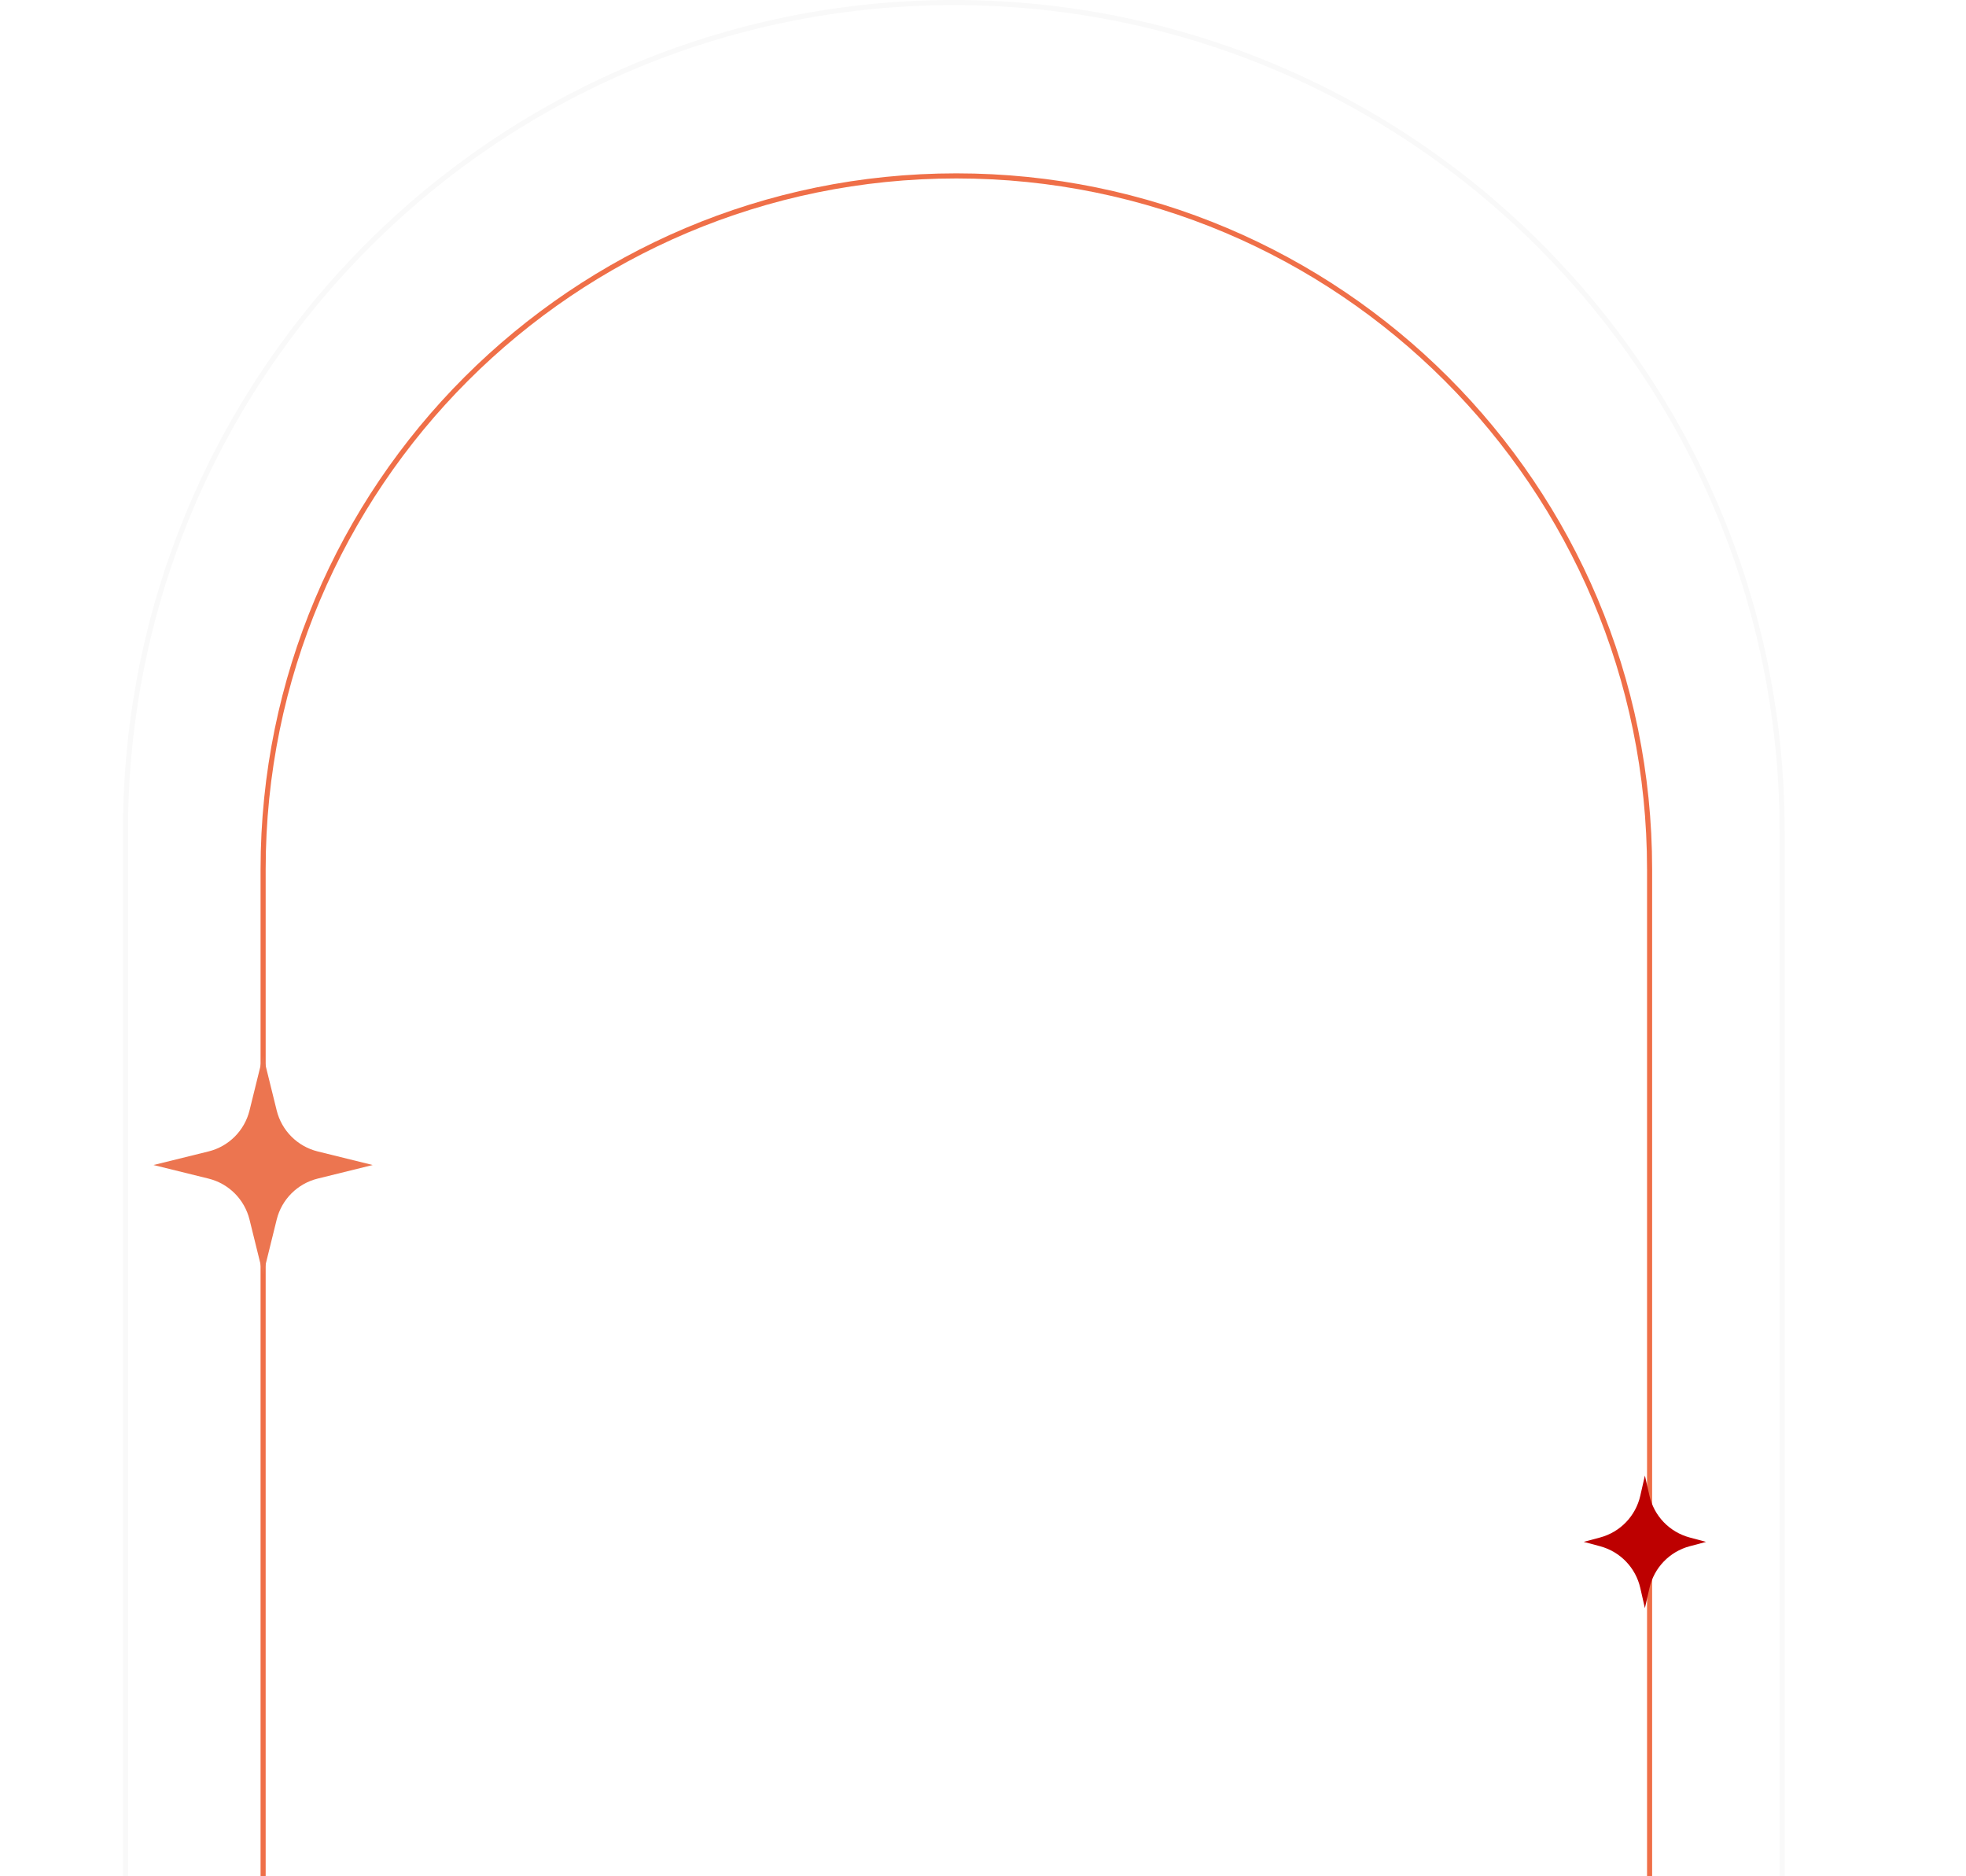
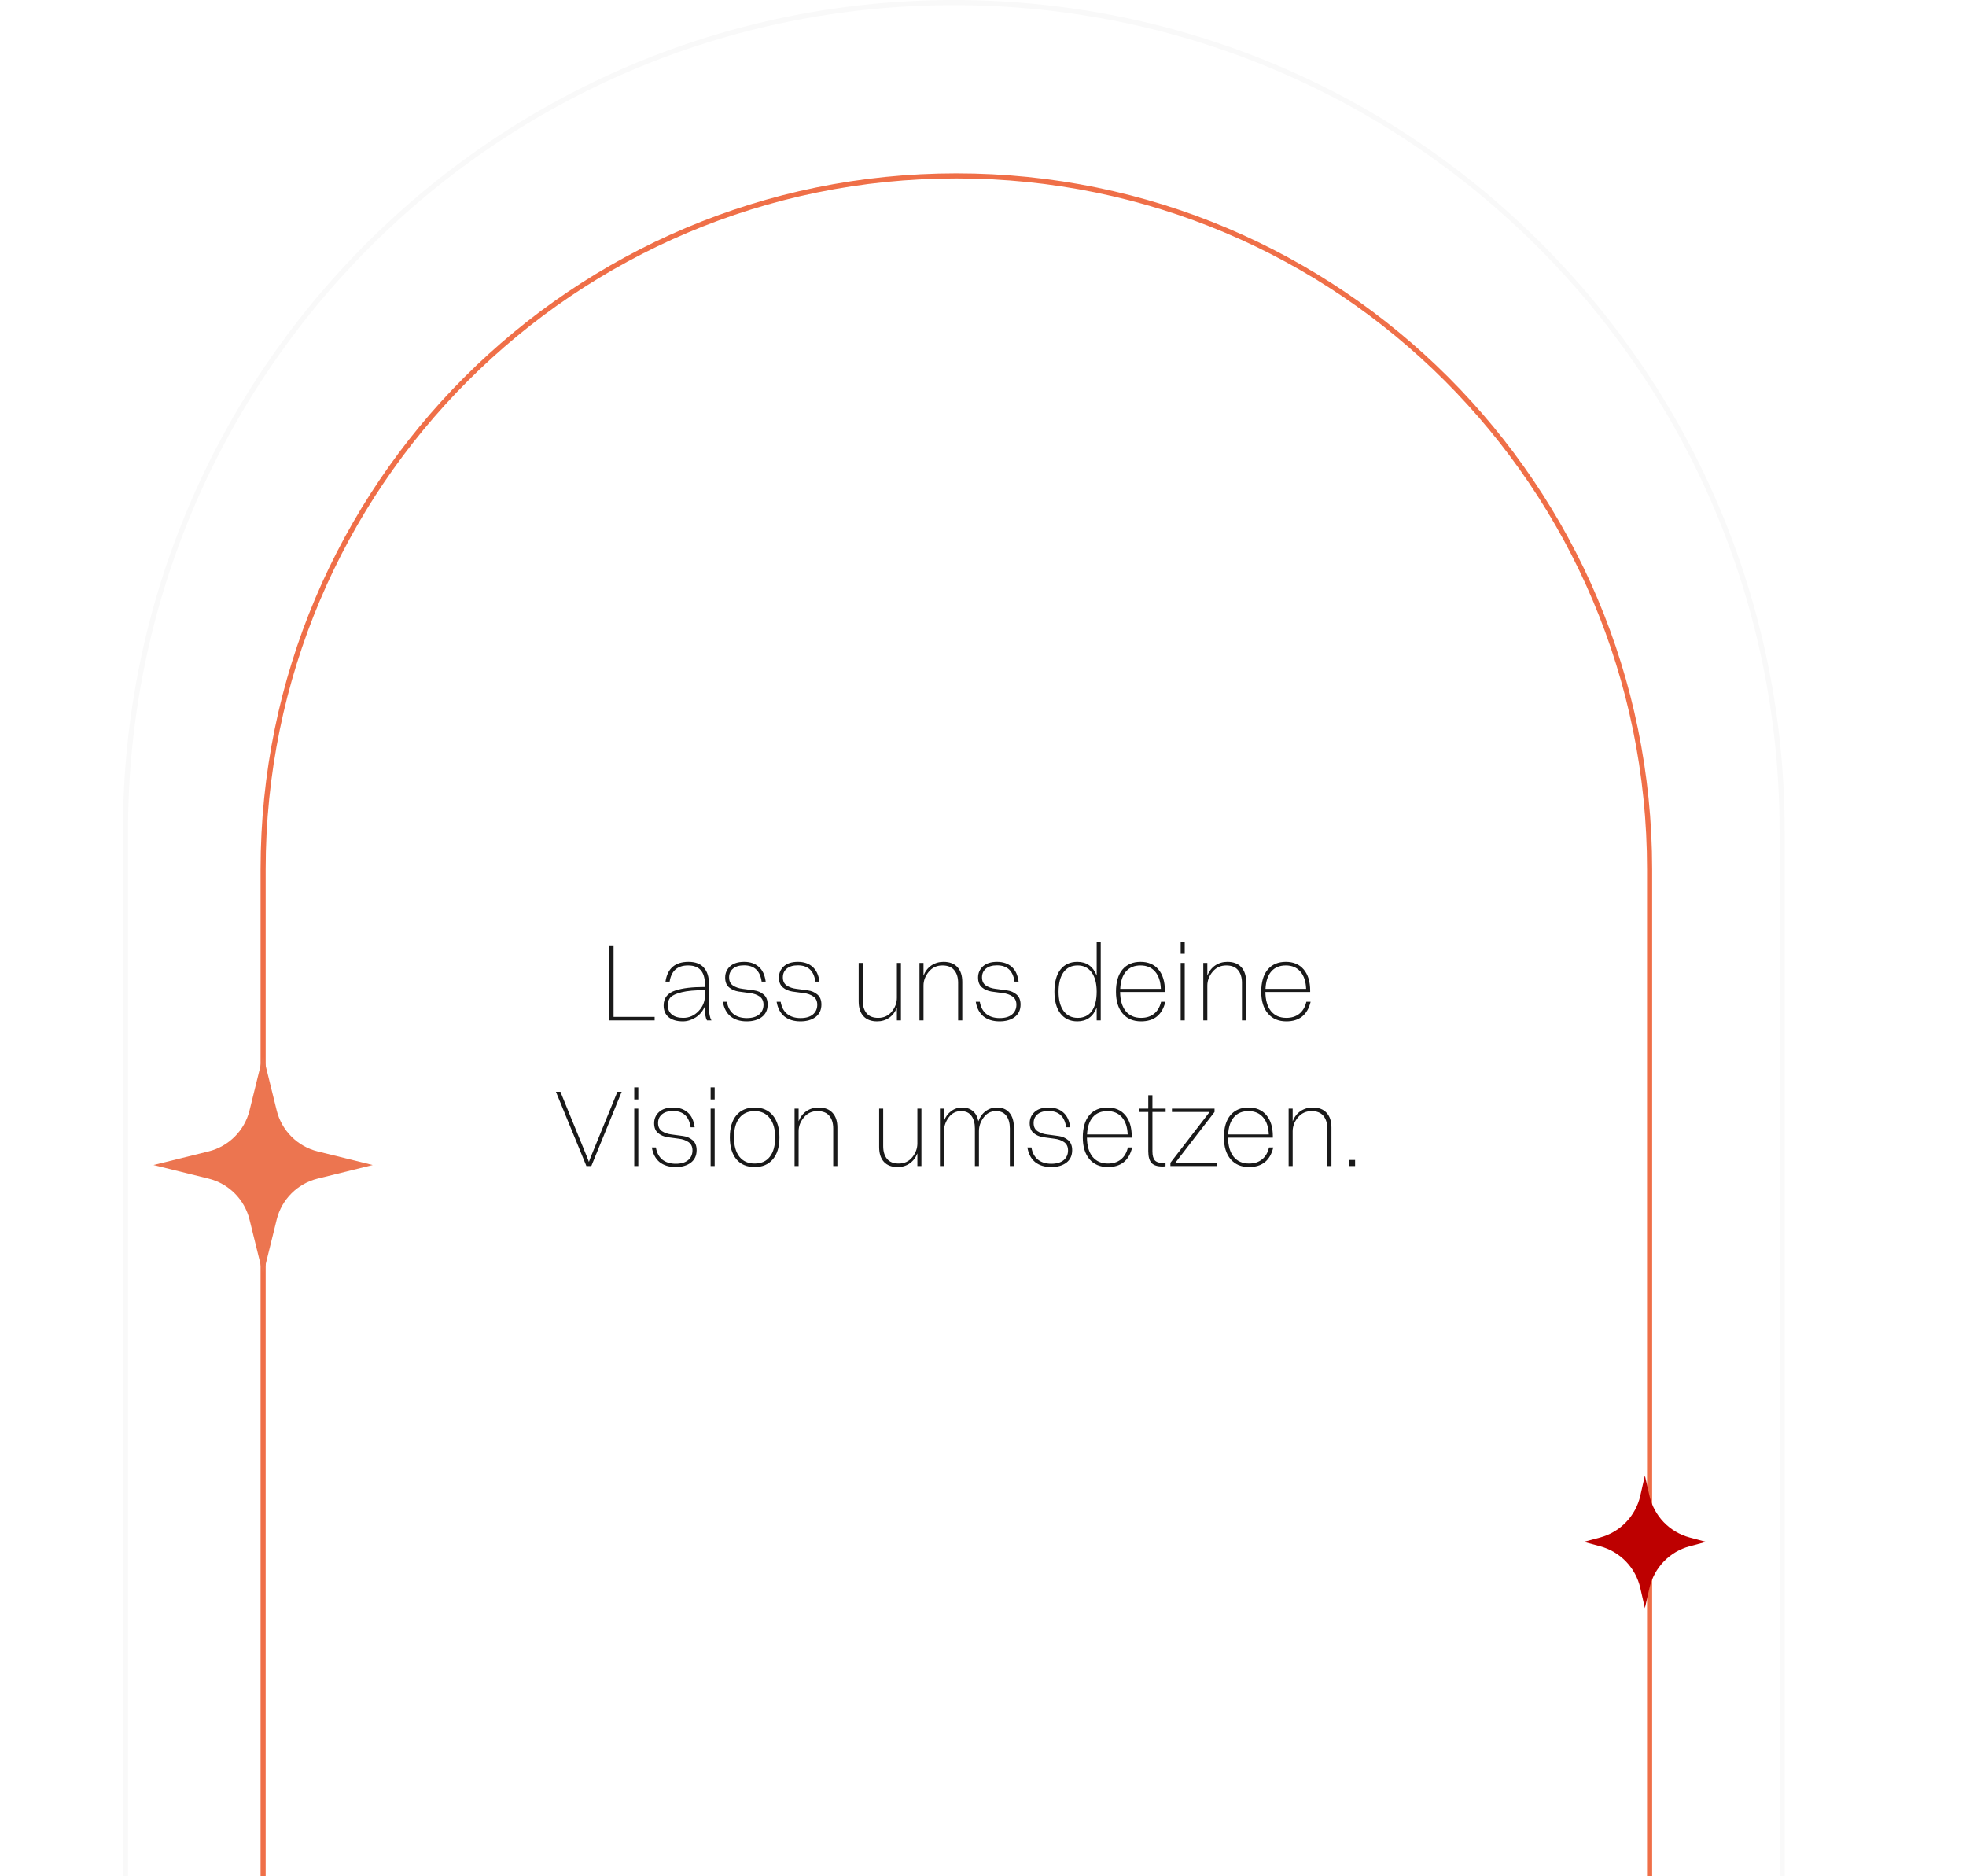
<svg xmlns="http://www.w3.org/2000/svg" width="432" height="412" viewBox="0 0 432 412" fill="none">
-   <rect x="391.595" y="0.56" width="728.044" height="364.022" rx="182.011" transform="rotate(90 391.595 0.560034)" stroke="#F9F9F9" stroke-width="1.12" />
-   <rect x="362.474" y="38.643" width="652.999" height="304.658" rx="152.329" transform="rotate(90 362.474 38.6426)" stroke="#EF6F48" stroke-width="1.12" />
+   <path d="M133.888 224.164V207.844H134.824V223.396H143.848V224.164H133.888ZM147.142 215.644H146.23C146.662 212.748 148.35 211.3 151.294 211.3C152.798 211.3 153.918 211.724 154.654 212.572C155.406 213.404 155.782 214.588 155.782 216.124V221.308C155.782 222.604 155.966 223.556 156.334 224.164H155.35C155.046 223.652 154.894 222.804 154.894 221.62V221.068C154.43 222.14 153.742 222.964 152.83 223.54C151.918 224.1 150.99 224.38 150.046 224.38C148.718 224.38 147.678 224.076 146.926 223.468C146.19 222.86 145.822 221.996 145.822 220.876C145.822 219.228 146.71 218.124 148.486 217.564C149.99 217.068 152.126 216.82 154.894 216.82V216.244C154.894 213.476 153.662 212.092 151.198 212.092C148.862 212.092 147.51 213.276 147.142 215.644ZM146.734 220.828C146.734 221.692 147.03 222.372 147.622 222.868C148.23 223.364 149.062 223.612 150.118 223.612C151.43 223.612 152.55 223.124 153.478 222.148C154.422 221.172 154.894 220.036 154.894 218.74V217.516C152.734 217.516 151.038 217.668 149.806 217.972C148.574 218.276 147.75 218.652 147.334 219.1C146.934 219.548 146.734 220.124 146.734 220.828ZM160.21 214.708C160.21 215.524 160.498 216.124 161.074 216.508C161.666 216.892 162.37 217.132 163.186 217.228C164.018 217.324 164.85 217.436 165.682 217.564C166.514 217.676 167.218 217.98 167.794 218.476C168.386 218.972 168.682 219.708 168.682 220.684C168.682 221.852 168.258 222.764 167.41 223.42C166.562 224.06 165.45 224.38 164.074 224.38C162.634 224.38 161.458 224.02 160.546 223.3C159.65 222.564 159.082 221.492 158.842 220.084H159.73C159.922 221.236 160.394 222.124 161.146 222.748C161.914 223.356 162.898 223.66 164.098 223.66C165.266 223.66 166.17 223.396 166.81 222.868C167.45 222.324 167.77 221.612 167.77 220.732C167.77 219.916 167.482 219.308 166.906 218.908C166.33 218.508 165.626 218.26 164.794 218.164C163.978 218.068 163.154 217.956 162.322 217.828C161.49 217.7 160.786 217.396 160.21 216.916C159.634 216.436 159.346 215.716 159.346 214.756C159.346 213.764 159.706 212.94 160.426 212.284C161.146 211.628 162.178 211.3 163.522 211.3C164.834 211.3 165.898 211.66 166.714 212.38C167.546 213.084 168.058 214.172 168.25 215.644H167.362C167.026 213.26 165.738 212.068 163.498 212.068C162.458 212.068 161.65 212.308 161.074 212.788C160.498 213.268 160.21 213.908 160.21 214.708ZM172.023 214.708C172.023 215.524 172.311 216.124 172.887 216.508C173.479 216.892 174.183 217.132 174.999 217.228C175.831 217.324 176.663 217.436 177.495 217.564C178.327 217.676 179.031 217.98 179.607 218.476C180.199 218.972 180.495 219.708 180.495 220.684C180.495 221.852 180.071 222.764 179.223 223.42C178.375 224.06 177.263 224.38 175.887 224.38C174.447 224.38 173.271 224.02 172.359 223.3C171.463 222.564 170.895 221.492 170.655 220.084H171.543C171.735 221.236 172.207 222.124 172.959 222.748C173.727 223.356 174.711 223.66 175.911 223.66C177.079 223.66 177.983 223.396 178.623 222.868C179.263 222.324 179.583 221.612 179.583 220.732C179.583 219.916 179.295 219.308 178.719 218.908C178.143 218.508 177.439 218.26 176.607 218.164C175.791 218.068 174.967 217.956 174.135 217.828C173.303 217.7 172.599 217.396 172.023 216.916C171.447 216.436 171.159 215.716 171.159 214.756C171.159 213.764 171.519 212.94 172.239 212.284C172.959 211.628 173.991 211.3 175.335 211.3C176.647 211.3 177.711 211.66 178.527 212.38C179.359 213.084 179.871 214.172 180.063 215.644H179.175C178.839 213.26 177.551 212.068 175.311 212.068C174.271 212.068 173.463 212.308 172.887 212.788C172.311 213.268 172.023 213.908 172.023 214.708ZM197.081 219.196V211.54H197.969V224.164H197.081V221.38C196.697 222.34 196.121 223.084 195.353 223.612C194.601 224.124 193.729 224.38 192.737 224.38C191.441 224.38 190.441 224.004 189.737 223.252C189.033 222.484 188.681 221.404 188.681 220.012V211.54H189.569V219.796C189.569 220.964 189.849 221.892 190.409 222.58C190.969 223.268 191.825 223.612 192.977 223.612C194.209 223.612 195.201 223.156 195.953 222.244C196.705 221.316 197.081 220.3 197.081 219.196ZM202.04 224.164V211.54H202.928V214.324C203.312 213.364 203.888 212.62 204.656 212.092C205.44 211.564 206.328 211.3 207.32 211.3C208.648 211.3 209.664 211.684 210.368 212.452C211.088 213.22 211.448 214.3 211.448 215.692V224.164H210.536V215.908C210.536 214.74 210.248 213.812 209.672 213.124C209.112 212.436 208.248 212.092 207.08 212.092C205.848 212.092 204.848 212.556 204.08 213.484C203.312 214.412 202.928 215.42 202.928 216.508V224.164H202.04ZM215.781 214.708C215.781 215.524 216.069 216.124 216.645 216.508C217.237 216.892 217.941 217.132 218.757 217.228C219.589 217.324 220.421 217.436 221.253 217.564C222.085 217.676 222.789 217.98 223.365 218.476C223.957 218.972 224.253 219.708 224.253 220.684C224.253 221.852 223.829 222.764 222.981 223.42C222.133 224.06 221.021 224.38 219.645 224.38C218.205 224.38 217.029 224.02 216.117 223.3C215.221 222.564 214.653 221.492 214.413 220.084H215.301C215.493 221.236 215.965 222.124 216.717 222.748C217.485 223.356 218.469 223.66 219.669 223.66C220.837 223.66 221.741 223.396 222.381 222.868C223.021 222.324 223.341 221.612 223.341 220.732C223.341 219.916 223.053 219.308 222.477 218.908C221.901 218.508 221.197 218.26 220.365 218.164C219.549 218.068 218.725 217.956 217.893 217.828C217.061 217.7 216.357 217.396 215.781 216.916C215.205 216.436 214.917 215.716 214.917 214.756C214.917 213.764 215.277 212.94 215.997 212.284C216.717 211.628 217.749 211.3 219.093 211.3C220.405 211.3 221.469 211.66 222.285 212.38C223.117 213.084 223.629 214.172 223.821 215.644H222.933C222.597 213.26 221.309 212.068 219.069 212.068C218.029 212.068 217.221 212.308 216.645 212.788C216.069 213.268 215.781 213.908 215.781 214.708ZM236.734 224.38C235.15 224.38 233.91 223.804 233.014 222.652C232.134 221.5 231.694 219.908 231.694 217.876C231.694 215.764 232.134 214.14 233.014 213.004C233.91 211.868 235.15 211.3 236.734 211.3C238.766 211.3 240.182 212.308 240.982 214.324V206.884H241.87V224.164H240.982V221.356C240.182 223.372 238.766 224.38 236.734 224.38ZM236.806 223.612C238.15 223.612 239.182 223.116 239.902 222.124C240.622 221.132 240.982 219.708 240.982 217.852C240.982 216.044 240.614 214.636 239.878 213.628C239.142 212.604 238.118 212.092 236.806 212.092C235.446 212.092 234.406 212.596 233.686 213.604C232.966 214.596 232.606 216.02 232.606 217.876C232.606 219.684 232.974 221.092 233.71 222.1C234.462 223.108 235.494 223.612 236.806 223.612ZM256.066 220.084C255.378 222.948 253.602 224.38 250.738 224.38C249.01 224.38 247.658 223.804 246.682 222.652C245.706 221.5 245.218 219.908 245.218 217.876C245.218 215.764 245.69 214.14 246.634 213.004C247.594 211.868 248.922 211.3 250.618 211.3C252.298 211.3 253.61 211.86 254.554 212.98C255.498 214.1 255.97 215.652 255.97 217.636V217.924H246.13C246.146 219.716 246.554 221.116 247.354 222.124C248.17 223.116 249.298 223.612 250.738 223.612C251.874 223.612 252.818 223.316 253.57 222.724C254.338 222.116 254.858 221.236 255.13 220.084H256.066ZM250.618 212.092C249.258 212.092 248.194 212.532 247.426 213.412C246.658 214.292 246.234 215.564 246.154 217.228H255.082C255.018 215.596 254.594 214.332 253.81 213.436C253.026 212.54 251.962 212.092 250.618 212.092ZM259.438 209.524V206.884H260.326V209.524H259.438ZM259.438 224.164V211.54H260.326V224.164H259.438ZM264.407 224.164V211.54H265.295V214.324C265.679 213.364 266.255 212.62 267.023 212.092C267.807 211.564 268.695 211.3 269.687 211.3C271.015 211.3 272.031 211.684 272.735 212.452C273.455 213.22 273.815 214.3 273.815 215.692V224.164H272.903V215.908C272.903 214.74 272.615 213.812 272.039 213.124C271.479 212.436 270.615 212.092 269.447 212.092C268.215 212.092 267.215 212.556 266.447 213.484C265.679 214.412 265.295 215.42 265.295 216.508V224.164H264.407ZM287.988 220.084C287.3 222.948 285.524 224.38 282.66 224.38C280.932 224.38 279.58 223.804 278.604 222.652C277.628 221.5 277.14 219.908 277.14 217.876C277.14 215.764 277.612 214.14 278.556 213.004C279.516 211.868 280.844 211.3 282.54 211.3C284.22 211.3 285.532 211.86 286.476 212.98C287.42 214.1 287.892 215.652 287.892 217.636V217.924H278.052C278.068 219.716 278.476 221.116 279.276 222.124C280.092 223.116 281.22 223.612 282.66 223.612C283.796 223.612 284.74 223.316 285.492 222.724C286.26 222.116 286.78 221.236 287.052 220.084H287.988ZM282.54 212.092C281.18 212.092 280.116 212.532 279.348 213.412C278.58 214.292 278.156 215.564 278.076 217.228H287.004C286.94 215.596 286.516 214.332 285.732 213.436C284.948 212.54 283.884 212.092 282.54 212.092ZM123.142 239.844L128.998 254.196L129.406 255.252L129.813 254.172L135.67 239.844H136.605L129.934 256.164H128.854L122.157 239.844H123.142ZM139.368 241.524V238.884H140.256V241.524H139.368ZM139.368 256.164V243.54H140.256V256.164H139.368ZM144.601 246.708C144.601 247.524 144.889 248.124 145.465 248.508C146.057 248.892 146.761 249.132 147.577 249.228C148.409 249.324 149.241 249.436 150.073 249.564C150.905 249.676 151.609 249.98 152.185 250.476C152.777 250.972 153.073 251.708 153.073 252.684C153.073 253.852 152.649 254.764 151.801 255.42C150.953 256.06 149.841 256.38 148.465 256.38C147.025 256.38 145.849 256.02 144.937 255.3C144.041 254.564 143.473 253.492 143.233 252.084H144.121C144.313 253.236 144.785 254.124 145.537 254.748C146.305 255.356 147.289 255.66 148.489 255.66C149.657 255.66 150.561 255.396 151.201 254.868C151.841 254.324 152.161 253.612 152.161 252.732C152.161 251.916 151.873 251.308 151.297 250.908C150.721 250.508 150.017 250.26 149.185 250.164C148.369 250.068 147.545 249.956 146.713 249.828C145.881 249.7 145.177 249.396 144.601 248.916C144.025 248.436 143.737 247.716 143.737 246.756C143.737 245.764 144.097 244.94 144.817 244.284C145.537 243.628 146.569 243.3 147.913 243.3C149.225 243.3 150.289 243.66 151.105 244.38C151.937 245.084 152.449 246.172 152.641 247.644H151.753C151.417 245.26 150.129 244.068 147.889 244.068C146.849 244.068 146.041 244.308 145.465 244.788C144.889 245.268 144.601 245.908 144.601 246.708ZM156.149 241.524V238.884H157.037V241.524H156.149ZM156.149 256.164V243.54H157.037V256.164H156.149ZM165.822 256.38C164.094 256.38 162.75 255.804 161.79 254.652C160.846 253.5 160.374 251.908 160.374 249.876C160.374 247.764 160.854 246.14 161.814 245.004C162.774 243.868 164.11 243.3 165.822 243.3C167.534 243.3 168.87 243.884 169.83 245.052C170.79 246.204 171.27 247.804 171.27 249.852C171.27 251.948 170.782 253.564 169.806 254.7C168.846 255.82 167.518 256.38 165.822 256.38ZM165.822 255.612C167.278 255.612 168.39 255.116 169.158 254.124C169.942 253.132 170.334 251.708 170.334 249.852C170.334 248.044 169.934 246.636 169.134 245.628C168.35 244.604 167.246 244.092 165.822 244.092C164.366 244.092 163.246 244.596 162.462 245.604C161.678 246.596 161.286 248.02 161.286 249.876C161.286 251.684 161.678 253.092 162.462 254.1C163.262 255.108 164.382 255.612 165.822 255.612ZM174.595 256.164V243.54H175.483V246.324C175.867 245.364 176.443 244.62 177.211 244.092C177.995 243.564 178.883 243.3 179.875 243.3C181.203 243.3 182.219 243.684 182.923 244.452C183.643 245.22 184.003 246.3 184.003 247.692V256.164H183.091V247.908C183.091 246.74 182.803 245.812 182.227 245.124C181.667 244.436 180.803 244.092 179.635 244.092C178.403 244.092 177.403 244.556 176.635 245.484C175.867 246.412 175.483 247.42 175.483 248.508V256.164H174.595ZM201.581 251.196V243.54H202.469V256.164H201.581V253.38C201.197 254.34 200.621 255.084 199.853 255.612C199.101 256.124 198.229 256.38 197.237 256.38C195.941 256.38 194.941 256.004 194.237 255.252C193.533 254.484 193.181 253.404 193.181 252.012V243.54H194.069V251.796C194.069 252.964 194.349 253.892 194.909 254.58C195.469 255.268 196.325 255.612 197.477 255.612C198.709 255.612 199.701 255.156 200.453 254.244C201.205 253.316 201.581 252.3 201.581 251.196ZM206.54 256.164V243.54H207.428V246.252C207.78 245.324 208.308 244.604 209.012 244.092C209.716 243.564 210.516 243.3 211.412 243.3C212.388 243.3 213.18 243.564 213.788 244.092C214.396 244.604 214.796 245.348 214.988 246.324C215.34 245.364 215.876 244.62 216.596 244.092C217.316 243.564 218.132 243.3 219.044 243.3C220.244 243.3 221.164 243.684 221.804 244.452C222.46 245.22 222.788 246.3 222.788 247.692V256.164H221.9V247.908C221.9 246.74 221.644 245.812 221.132 245.124C220.636 244.436 219.876 244.092 218.852 244.092C217.732 244.092 216.828 244.556 216.14 245.484C215.452 246.412 215.108 247.42 215.108 248.508V256.164H214.22V247.908C214.22 246.74 213.964 245.812 213.452 245.124C212.956 244.436 212.196 244.092 211.172 244.092C210.052 244.092 209.148 244.556 208.46 245.484C207.772 246.412 207.428 247.42 207.428 248.508V256.164H206.54ZM227.124 246.708C227.124 247.524 227.412 248.124 227.988 248.508C228.58 248.892 229.284 249.132 230.1 249.228C230.932 249.324 231.764 249.436 232.596 249.564C233.428 249.676 234.132 249.98 234.708 250.476C235.3 250.972 235.596 251.708 235.596 252.684C235.596 253.852 235.172 254.764 234.324 255.42C233.476 256.06 232.364 256.38 230.988 256.38C229.548 256.38 228.372 256.02 227.46 255.3C226.564 254.564 225.996 253.492 225.756 252.084H226.644C226.836 253.236 227.308 254.124 228.06 254.748C228.828 255.356 229.812 255.66 231.012 255.66C232.18 255.66 233.084 255.396 233.724 254.868C234.364 254.324 234.684 253.612 234.684 252.732C234.684 251.916 234.396 251.308 233.82 250.908C233.244 250.508 232.54 250.26 231.708 250.164C230.892 250.068 230.068 249.956 229.236 249.828C228.404 249.7 227.7 249.396 227.124 248.916C226.548 248.436 226.26 247.716 226.26 246.756C226.26 245.764 226.62 244.94 227.34 244.284C228.06 243.628 229.092 243.3 230.436 243.3C231.748 243.3 232.812 243.66 233.628 244.38C234.46 245.084 234.972 246.172 235.164 247.644H234.276C233.94 245.26 232.652 244.068 230.412 244.068C229.372 244.068 228.564 244.308 227.988 244.788C227.412 245.268 227.124 245.908 227.124 246.708ZM248.777 252.084C248.089 254.948 246.313 256.38 243.449 256.38C241.721 256.38 240.369 255.804 239.393 254.652C238.417 253.5 237.929 251.908 237.929 249.876C237.929 247.764 238.401 246.14 239.345 245.004C240.305 243.868 241.633 243.3 243.329 243.3C245.009 243.3 246.321 243.86 247.265 244.98C248.209 246.1 248.681 247.652 248.681 249.636V249.924H238.841C238.857 251.716 239.265 253.116 240.065 254.124C240.881 255.116 242.009 255.612 243.449 255.612C244.585 255.612 245.529 255.316 246.281 254.724C247.049 254.116 247.569 253.236 247.841 252.084H248.777ZM243.329 244.092C241.969 244.092 240.905 244.532 240.137 245.412C239.369 246.292 238.945 247.564 238.865 249.228H247.793C247.729 247.596 247.305 246.332 246.521 245.436C245.737 244.54 244.673 244.092 243.329 244.092ZM252.317 252.924V244.284H250.253V243.54H252.317V240.612H253.229V243.54H256.133V244.284H253.229V252.924C253.229 253.868 253.413 254.54 253.781 254.94C254.149 255.324 254.821 255.516 255.797 255.516H256.109V256.188C255.949 256.236 255.725 256.26 255.437 256.26C254.317 256.26 253.517 256.004 253.037 255.492C252.557 254.964 252.317 254.108 252.317 252.924ZM257.181 256.164V255.444L265.797 244.284H257.517V243.54H266.877V244.284L258.261 255.444H267.333V256.164H257.181ZM279.785 252.084C279.097 254.948 277.321 256.38 274.457 256.38C272.729 256.38 271.377 255.804 270.401 254.652C269.425 253.5 268.937 251.908 268.937 249.876C268.937 247.764 269.409 246.14 270.353 245.004C271.313 243.868 272.641 243.3 274.337 243.3C276.017 243.3 277.329 243.86 278.273 244.98C279.217 246.1 279.689 247.652 279.689 249.636V249.924H269.849C269.865 251.716 270.273 253.116 271.073 254.124C271.889 255.116 273.017 255.612 274.457 255.612C275.593 255.612 276.537 255.316 277.289 254.724C278.057 254.116 278.577 253.236 278.849 252.084H279.785ZM274.337 244.092C272.977 244.092 271.913 244.532 271.145 245.412C270.377 246.292 269.953 247.564 269.873 249.228H278.801C278.737 247.596 278.313 246.332 277.529 245.436C276.745 244.54 275.681 244.092 274.337 244.092ZM283.157 256.164V243.54H284.045V246.324C284.429 245.364 285.005 244.62 285.773 244.092C286.557 243.564 287.445 243.3 288.437 243.3C289.765 243.3 290.781 243.684 291.485 244.452C292.205 245.22 292.565 246.3 292.565 247.692V256.164H291.653V247.908C291.653 246.74 291.365 245.812 290.789 245.124C290.229 244.436 289.365 244.092 288.197 244.092C286.965 244.092 285.965 244.556 285.197 245.484C284.429 246.412 284.045 247.42 284.045 248.508V256.164H283.157ZM296.418 256.164V254.82H297.762V256.164H296.418Z" fill="#191919" />
+   <path d="M391.595 182.571V546.593C391.595 647.115 310.106 728.604 209.584 728.604C109.062 728.604 27.573 647.115 27.573 546.593V182.571C27.573 82.049 109.062 0.56 209.584 0.56C310.106 0.56 391.595 82.049 391.595 182.571Z" stroke-width="1.12" stroke="#F9F9F9" />
+   <path d="M362.474 190.972V539.313C362.474 623.442 294.274 691.642 210.145 691.642C126.016 691.642 57.816 623.442 57.816 539.313V190.972C57.816 106.843 126.016 38.643 210.145 38.643C294.274 38.643 362.474 106.843 362.474 190.972Z" stroke-width="1.12" stroke="#EF6F48" />
  <path d="M57.814 231.854L60.798 243.943C61.895 248.386 65.364 251.855 69.807 252.952L81.895 255.936L69.807 258.92C65.364 260.017 61.895 263.486 60.798 267.929L57.814 280.017L54.83 267.929C53.733 263.486 50.264 260.017 45.821 258.92L33.732 255.936L45.821 252.952C50.264 251.855 53.733 248.386 54.83 243.943L57.814 231.854Z" fill="#EC7550" />
  <path d="M361.44 324.164L362.45 328.597C363.465 333.053 366.864 336.581 371.28 337.762L374.881 338.725L371.28 339.688C366.864 340.869 363.465 344.397 362.45 348.853L361.44 353.286L360.43 348.853C359.414 344.397 356.015 340.869 351.6 339.688L347.999 338.725L351.6 337.762C356.015 336.581 359.414 333.053 360.43 328.597L361.44 324.164Z" fill="#BD0000" />
</svg>
